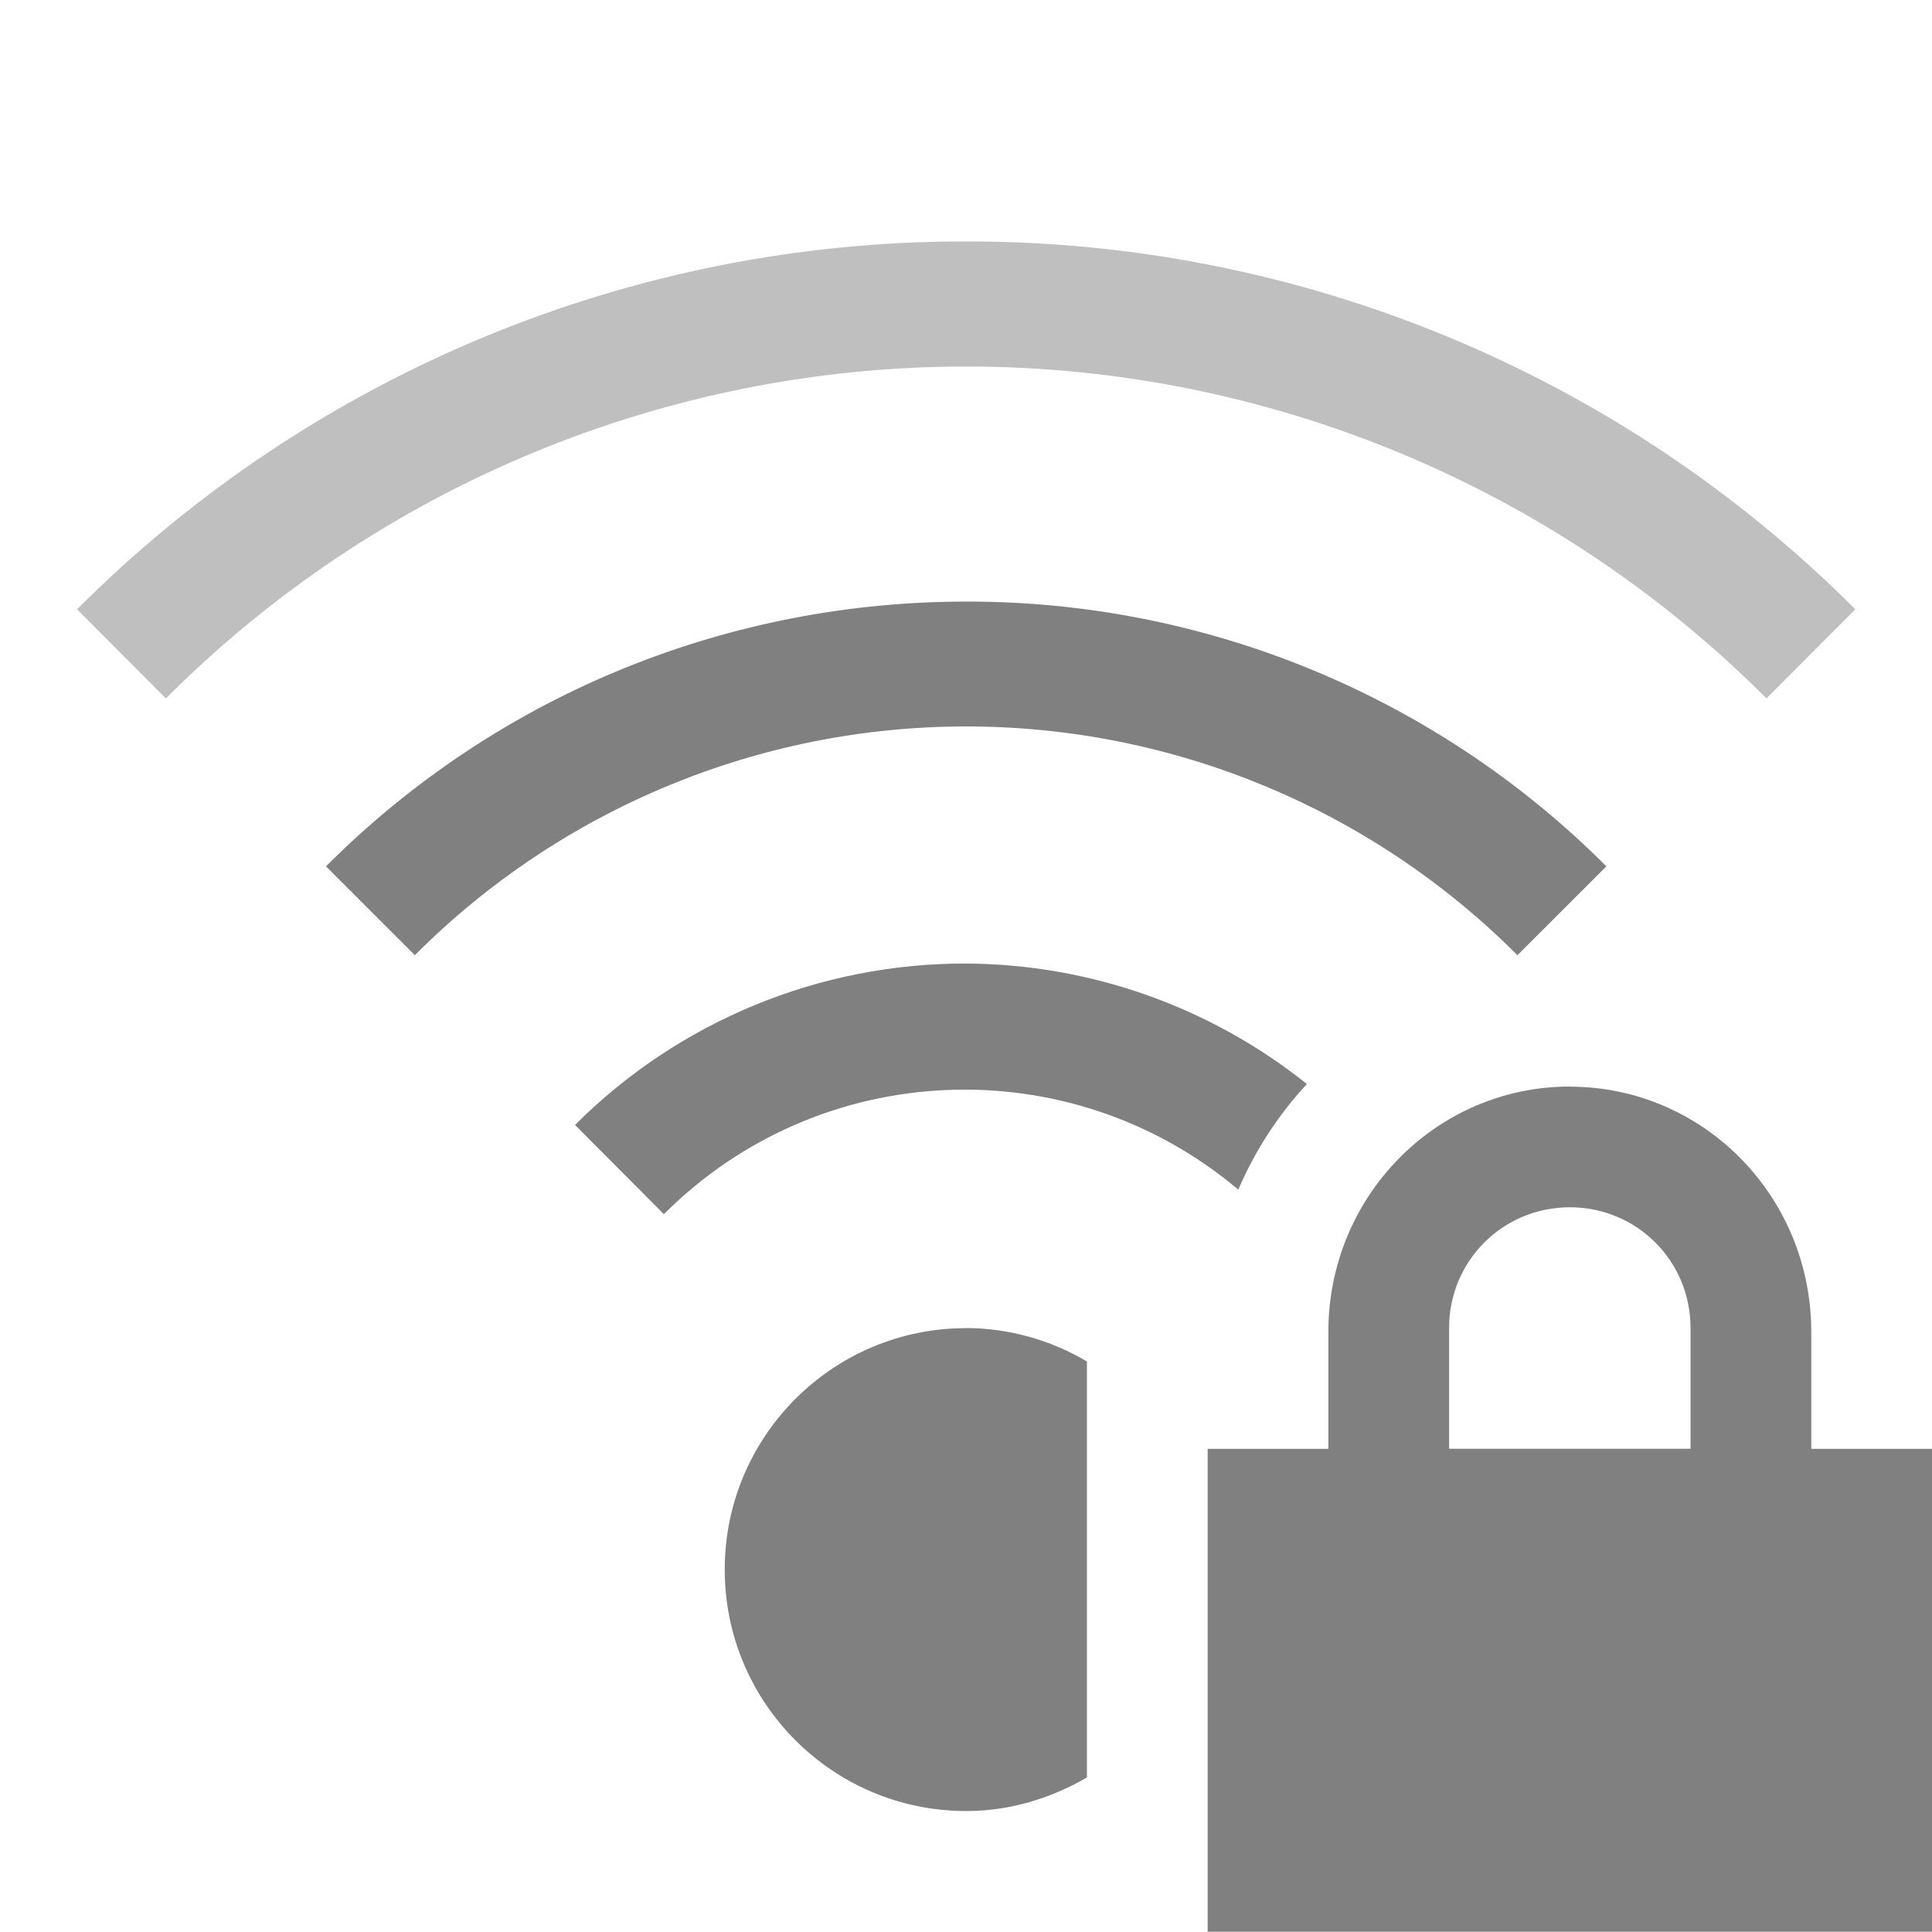
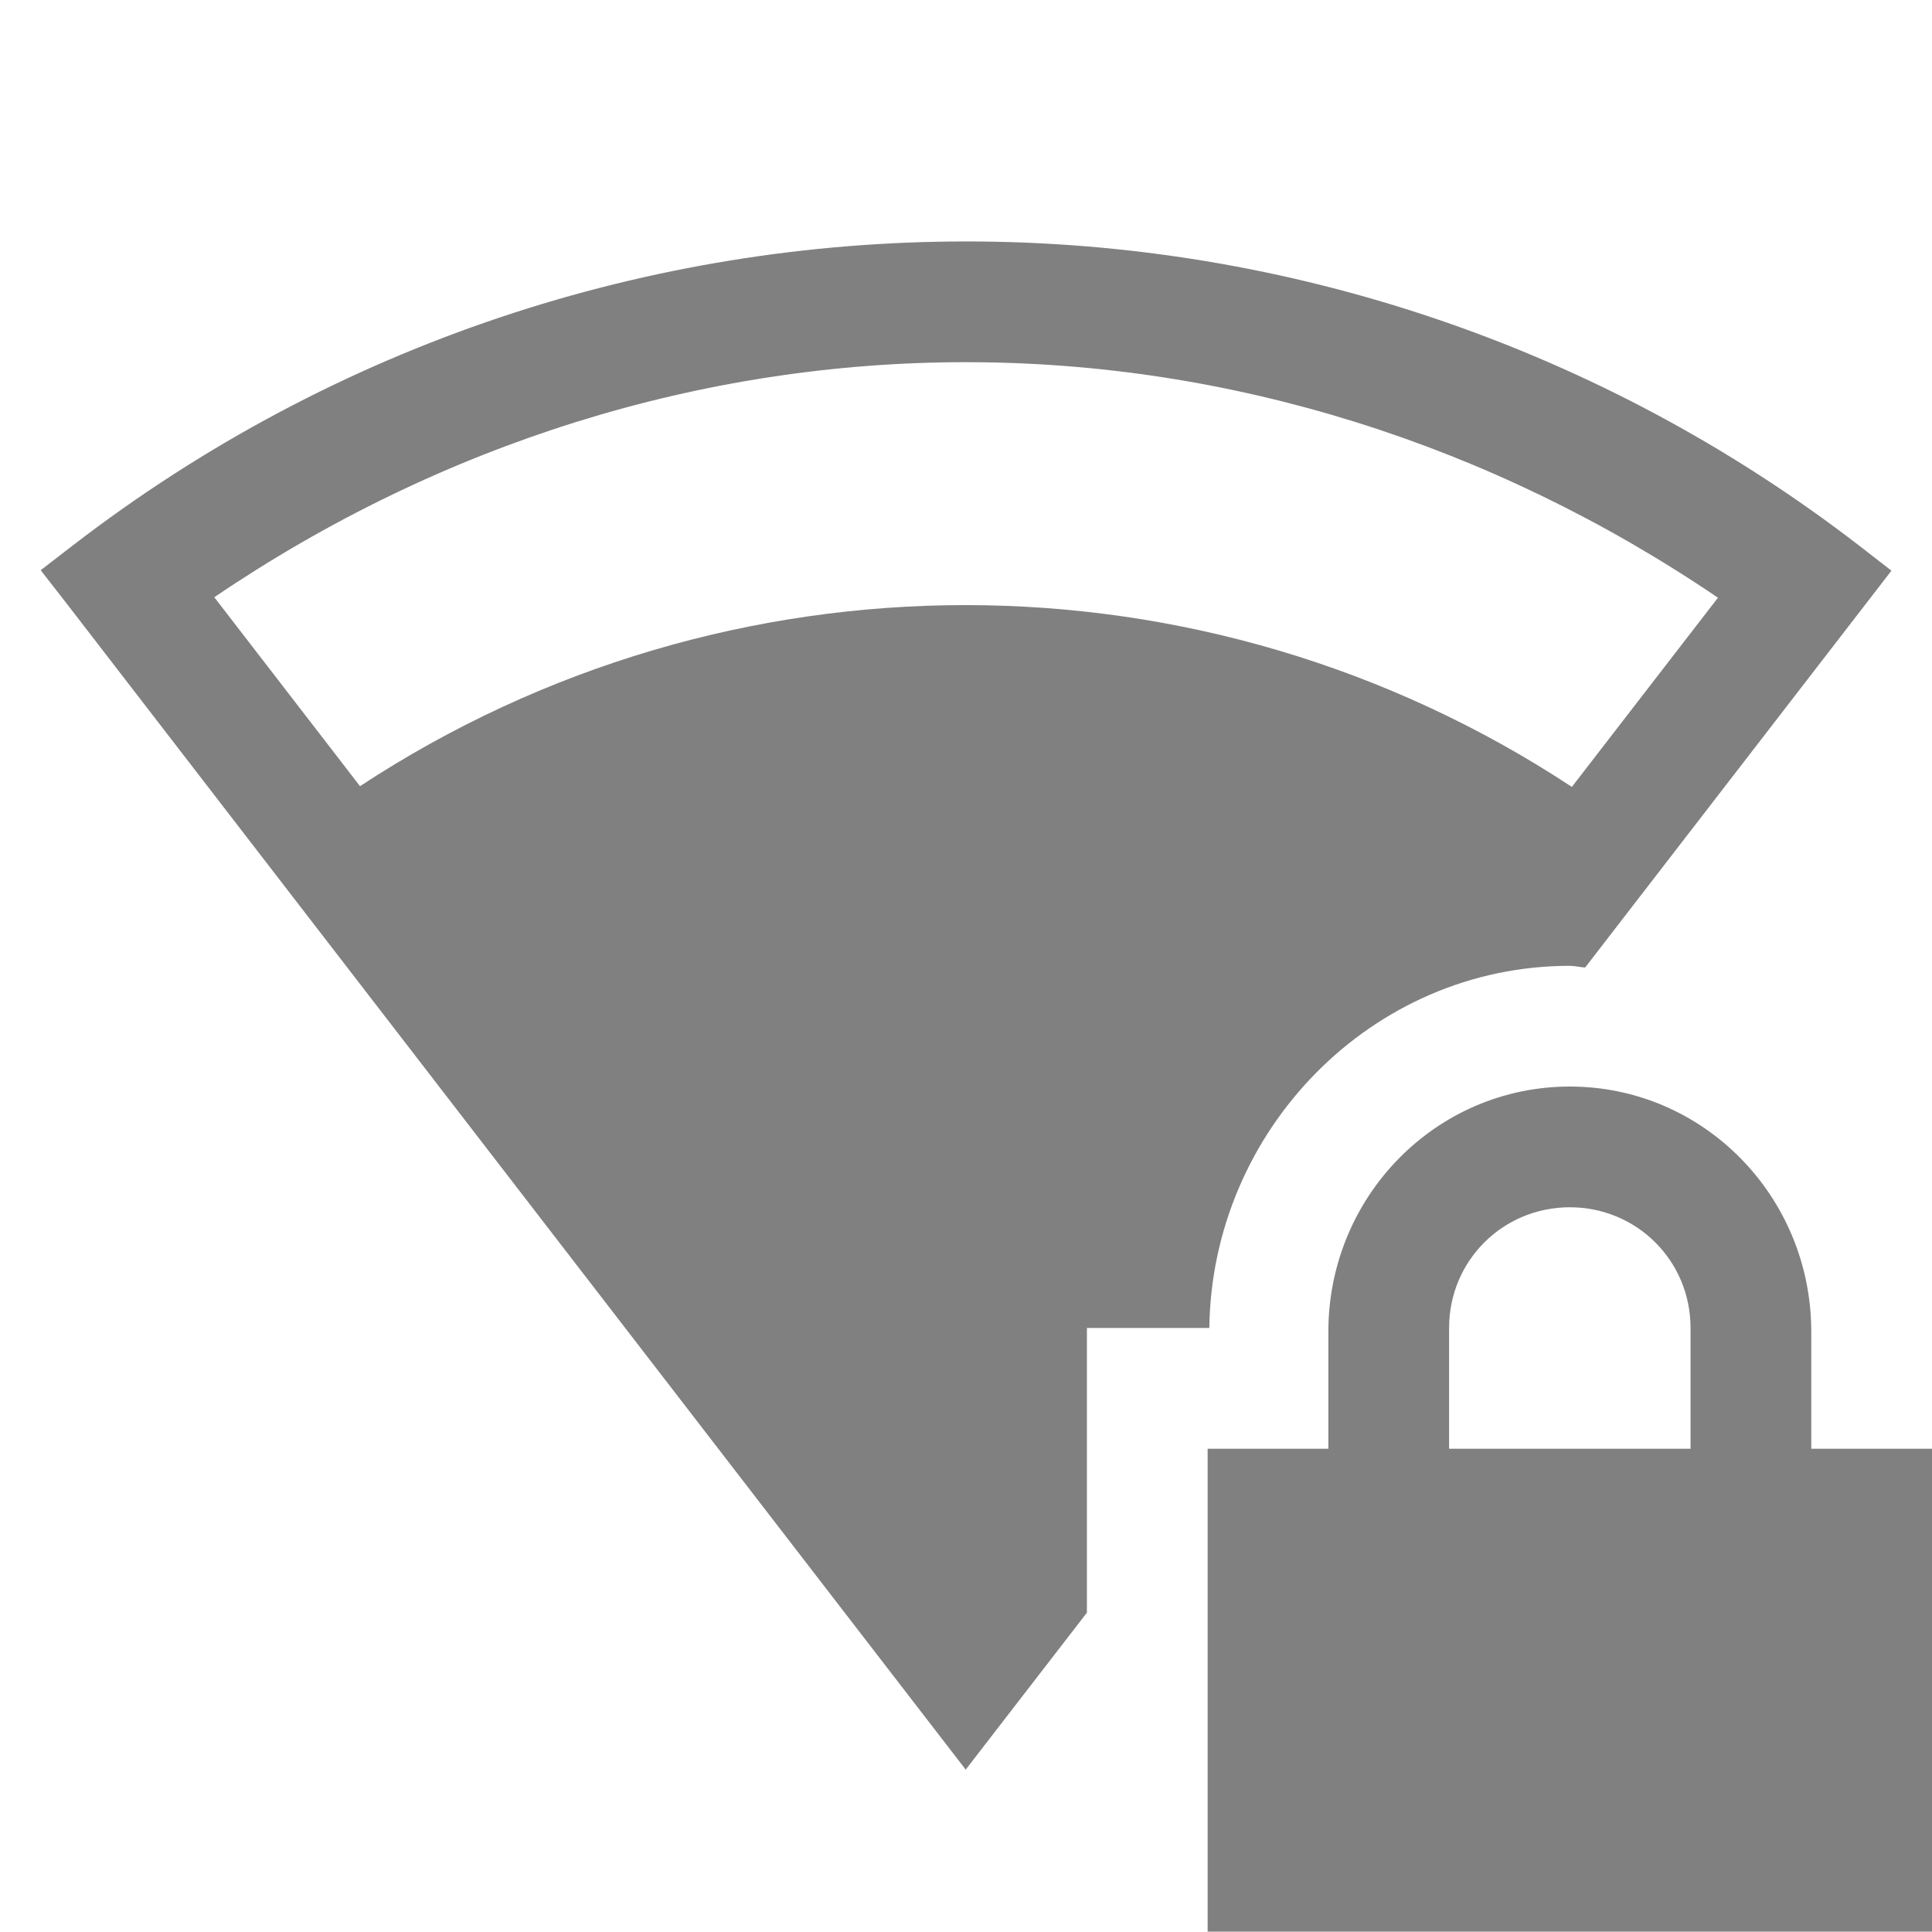
<svg xmlns="http://www.w3.org/2000/svg" height="16" width="16.003">
-   <g color="#000" fill="gray">
-     <path d="M13.003 9c-1.108 0-2 .911-2 2.031v.97h-1v4h6v-4h-1v-.97c0-1.12-.892-2.03-2-2.03zm0 1c.554 0 1 .443 1 1v1h-2v-1c0-.557.446-1 1-1z" style="line-height:normal;font-variant-ligatures:none;font-variant-position:normal;font-variant-caps:normal;font-variant-numeric:normal;font-variant-alternates:normal;font-feature-settings:normal;text-indent:0;text-align:start;text-decoration-line:none;text-decoration-style:solid;text-decoration-color:#000;text-transform:none;shape-padding:0;isolation:auto;mix-blend-mode:normal;marker:none" font-weight="400" font-family="sans-serif" white-space="normal" overflow="visible" />
-     <path d="M8.003 2A10.382 10.382 0 0 0 .638 5.047l.736.738a9.367 9.367 0 0 1 13.258 0l.736-.738A10.382 10.382 0 0 0 8.003 2z" style="marker:none" overflow="visible" opacity=".5" />
-     <path d="M8.003 4.983c-1.92 0-3.84.73-5.303 2.193l.736.736a6.45 6.45 0 0 1 9.133 0l.737-.736a7.475 7.475 0 0 0-5.303-2.193zm0 2.998a4.566 4.566 0 0 0-3.24 1.337l.736.739a3.52 3.52 0 0 1 4.758-.203 3.07 3.07 0 0 1 .568-.875 4.562 4.562 0 0 0-2.822-.998zm0 3.02a2 2 0 1 0 0 4c.366 0 .705-.107 1-.278v-3.446a1.982 1.982 0 0 0-1-.277z" style="marker:none" overflow="visible" />
+   <g color="#000" transform="translate(-993 247)">
+     <path d="M1001.003-245c-2.61 0-5.22.838-7.4 2.518l-.266.205.205.263 7.457 9.672 1.004-1.3V-236h1.014c.02-1.635 1.342-3 2.986-3 .043 0 .084.012.127.014l2.537-3.287-.264-.205a12.105 12.105 0 0 0-7.4-2.522zm0 1c2.181 0 4.344.672 6.227 1.951l-1.21 1.567a9.129 9.125 0 0 0-10.038-.006l-1.207-1.565c1.883-1.278 4.047-1.948 6.228-1.947zm5 6c-1.108 0-2 .91-2 2.031v.969h-1v4h6v-4h-1v-.969c0-1.12-.892-2.031-2-2.031zm0 1c.554 0 1 .442 1 1v1h-2v-1c0-.558.446-1 1-1z" fill="gray" font-family="sans-serif" font-weight="400" overflow="visible" style="line-height:normal;font-variant-ligatures:none;font-variant-position:normal;font-variant-caps:normal;font-variant-numeric:normal;font-variant-alternates:normal;font-feature-settings:normal;text-indent:0;text-align:start;text-decoration-line:none;text-decoration-style:solid;text-decoration-color:#000;text-transform:none;shape-padding:0;isolation:auto;mix-blend-mode:normal;marker:none" white-space="normal" />
  </g>
</svg>
